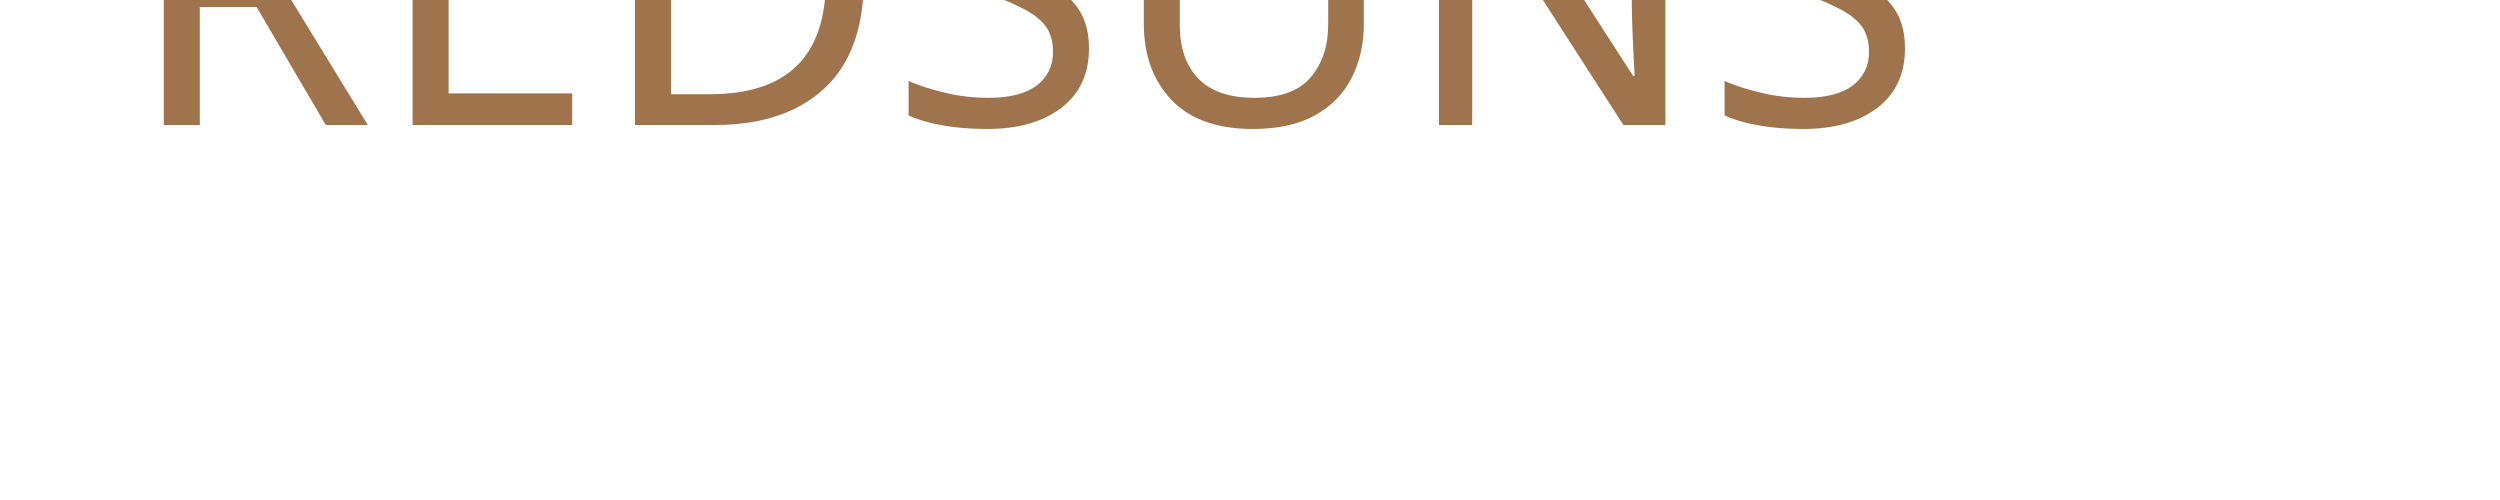
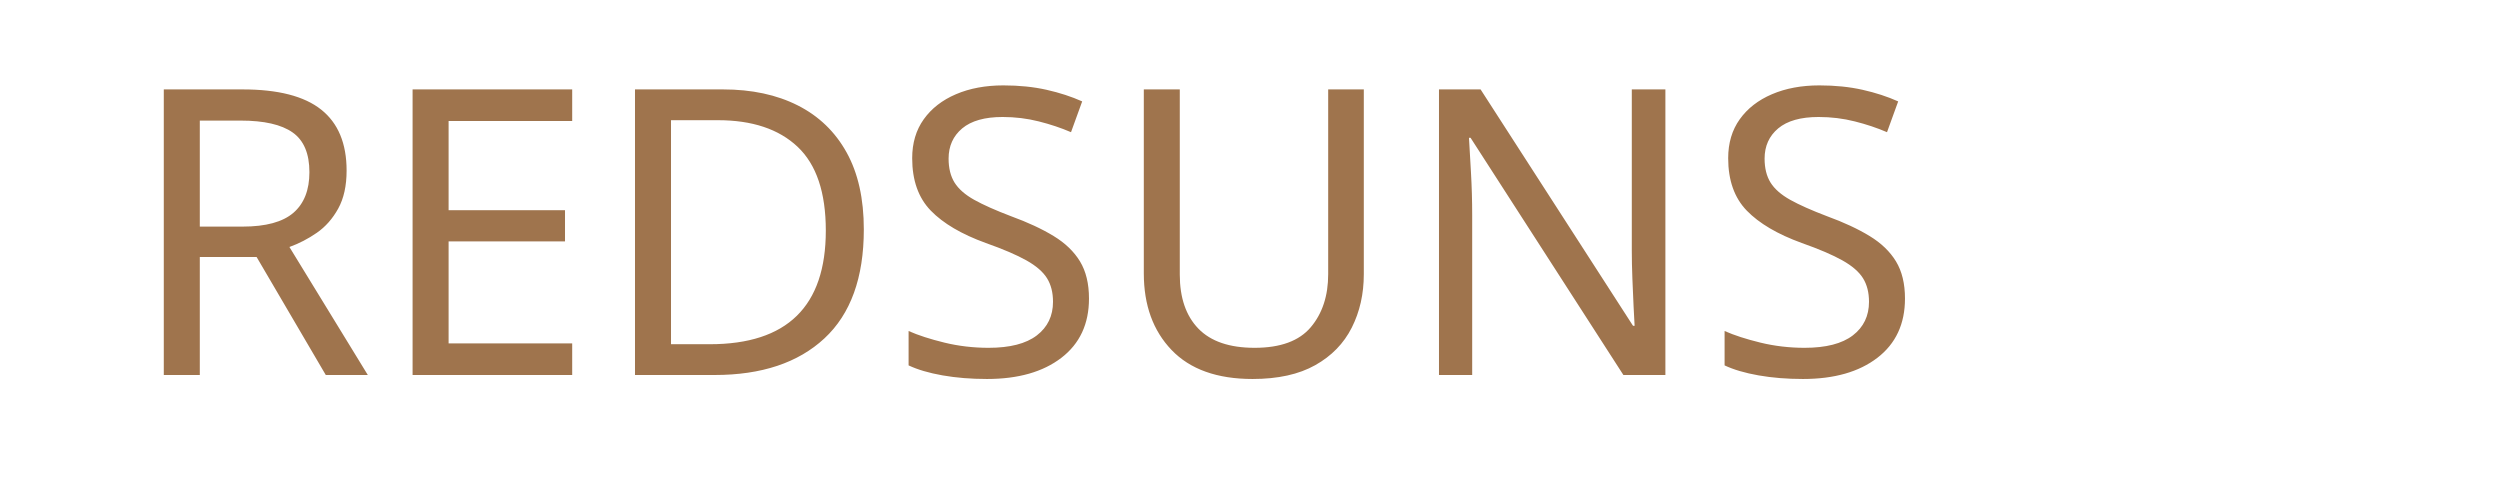
<svg xmlns="http://www.w3.org/2000/svg" preserveAspectRatio="xMidYMid" width="1000" height="200" viewBox="0 0 1000 200">
  <defs>
    <style>
      .cls-1, .cls-2 {
        font-size: 160px;
      }

      .cls-2 {
        fill: #9f744d;
        font-family: "Brooklyn Kid";
      }
    </style>
  </defs>
-   <text x="50" y="50" class="cls-1">
+   <text x="50" y="150" class="cls-1">
    <tspan class="cls-2">REDSUNS</tspan>
  </text>
</svg>
